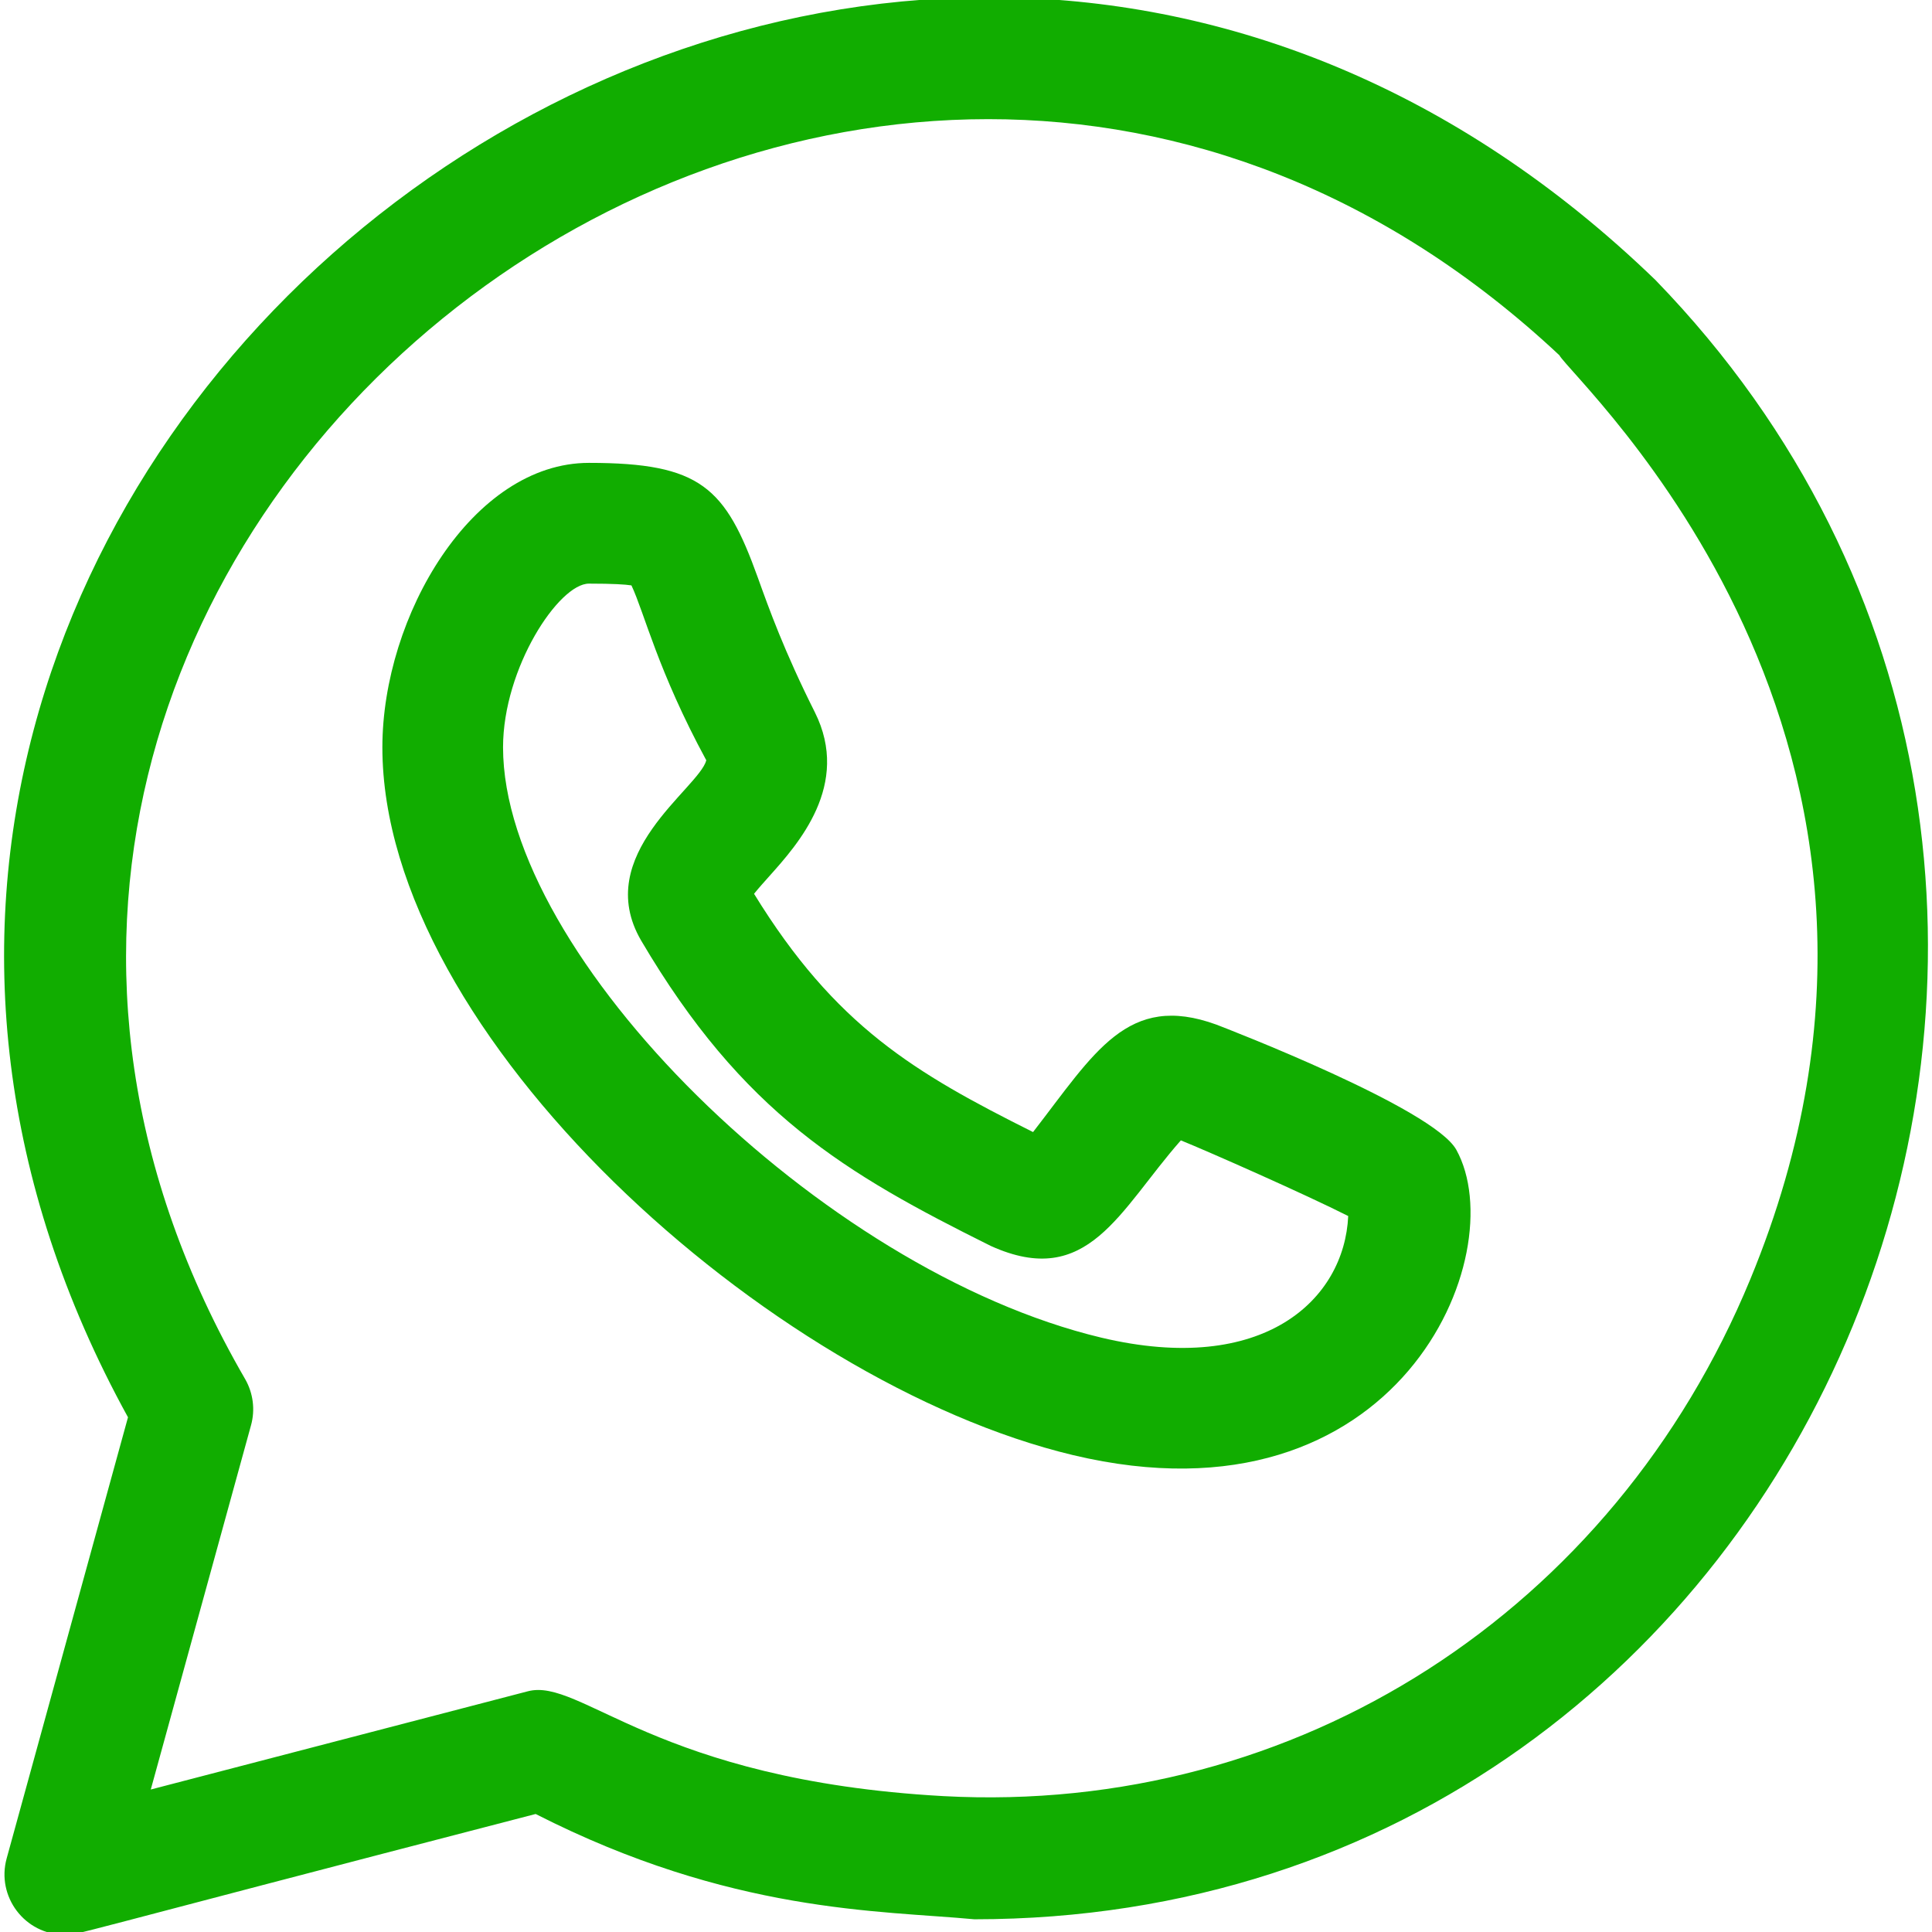
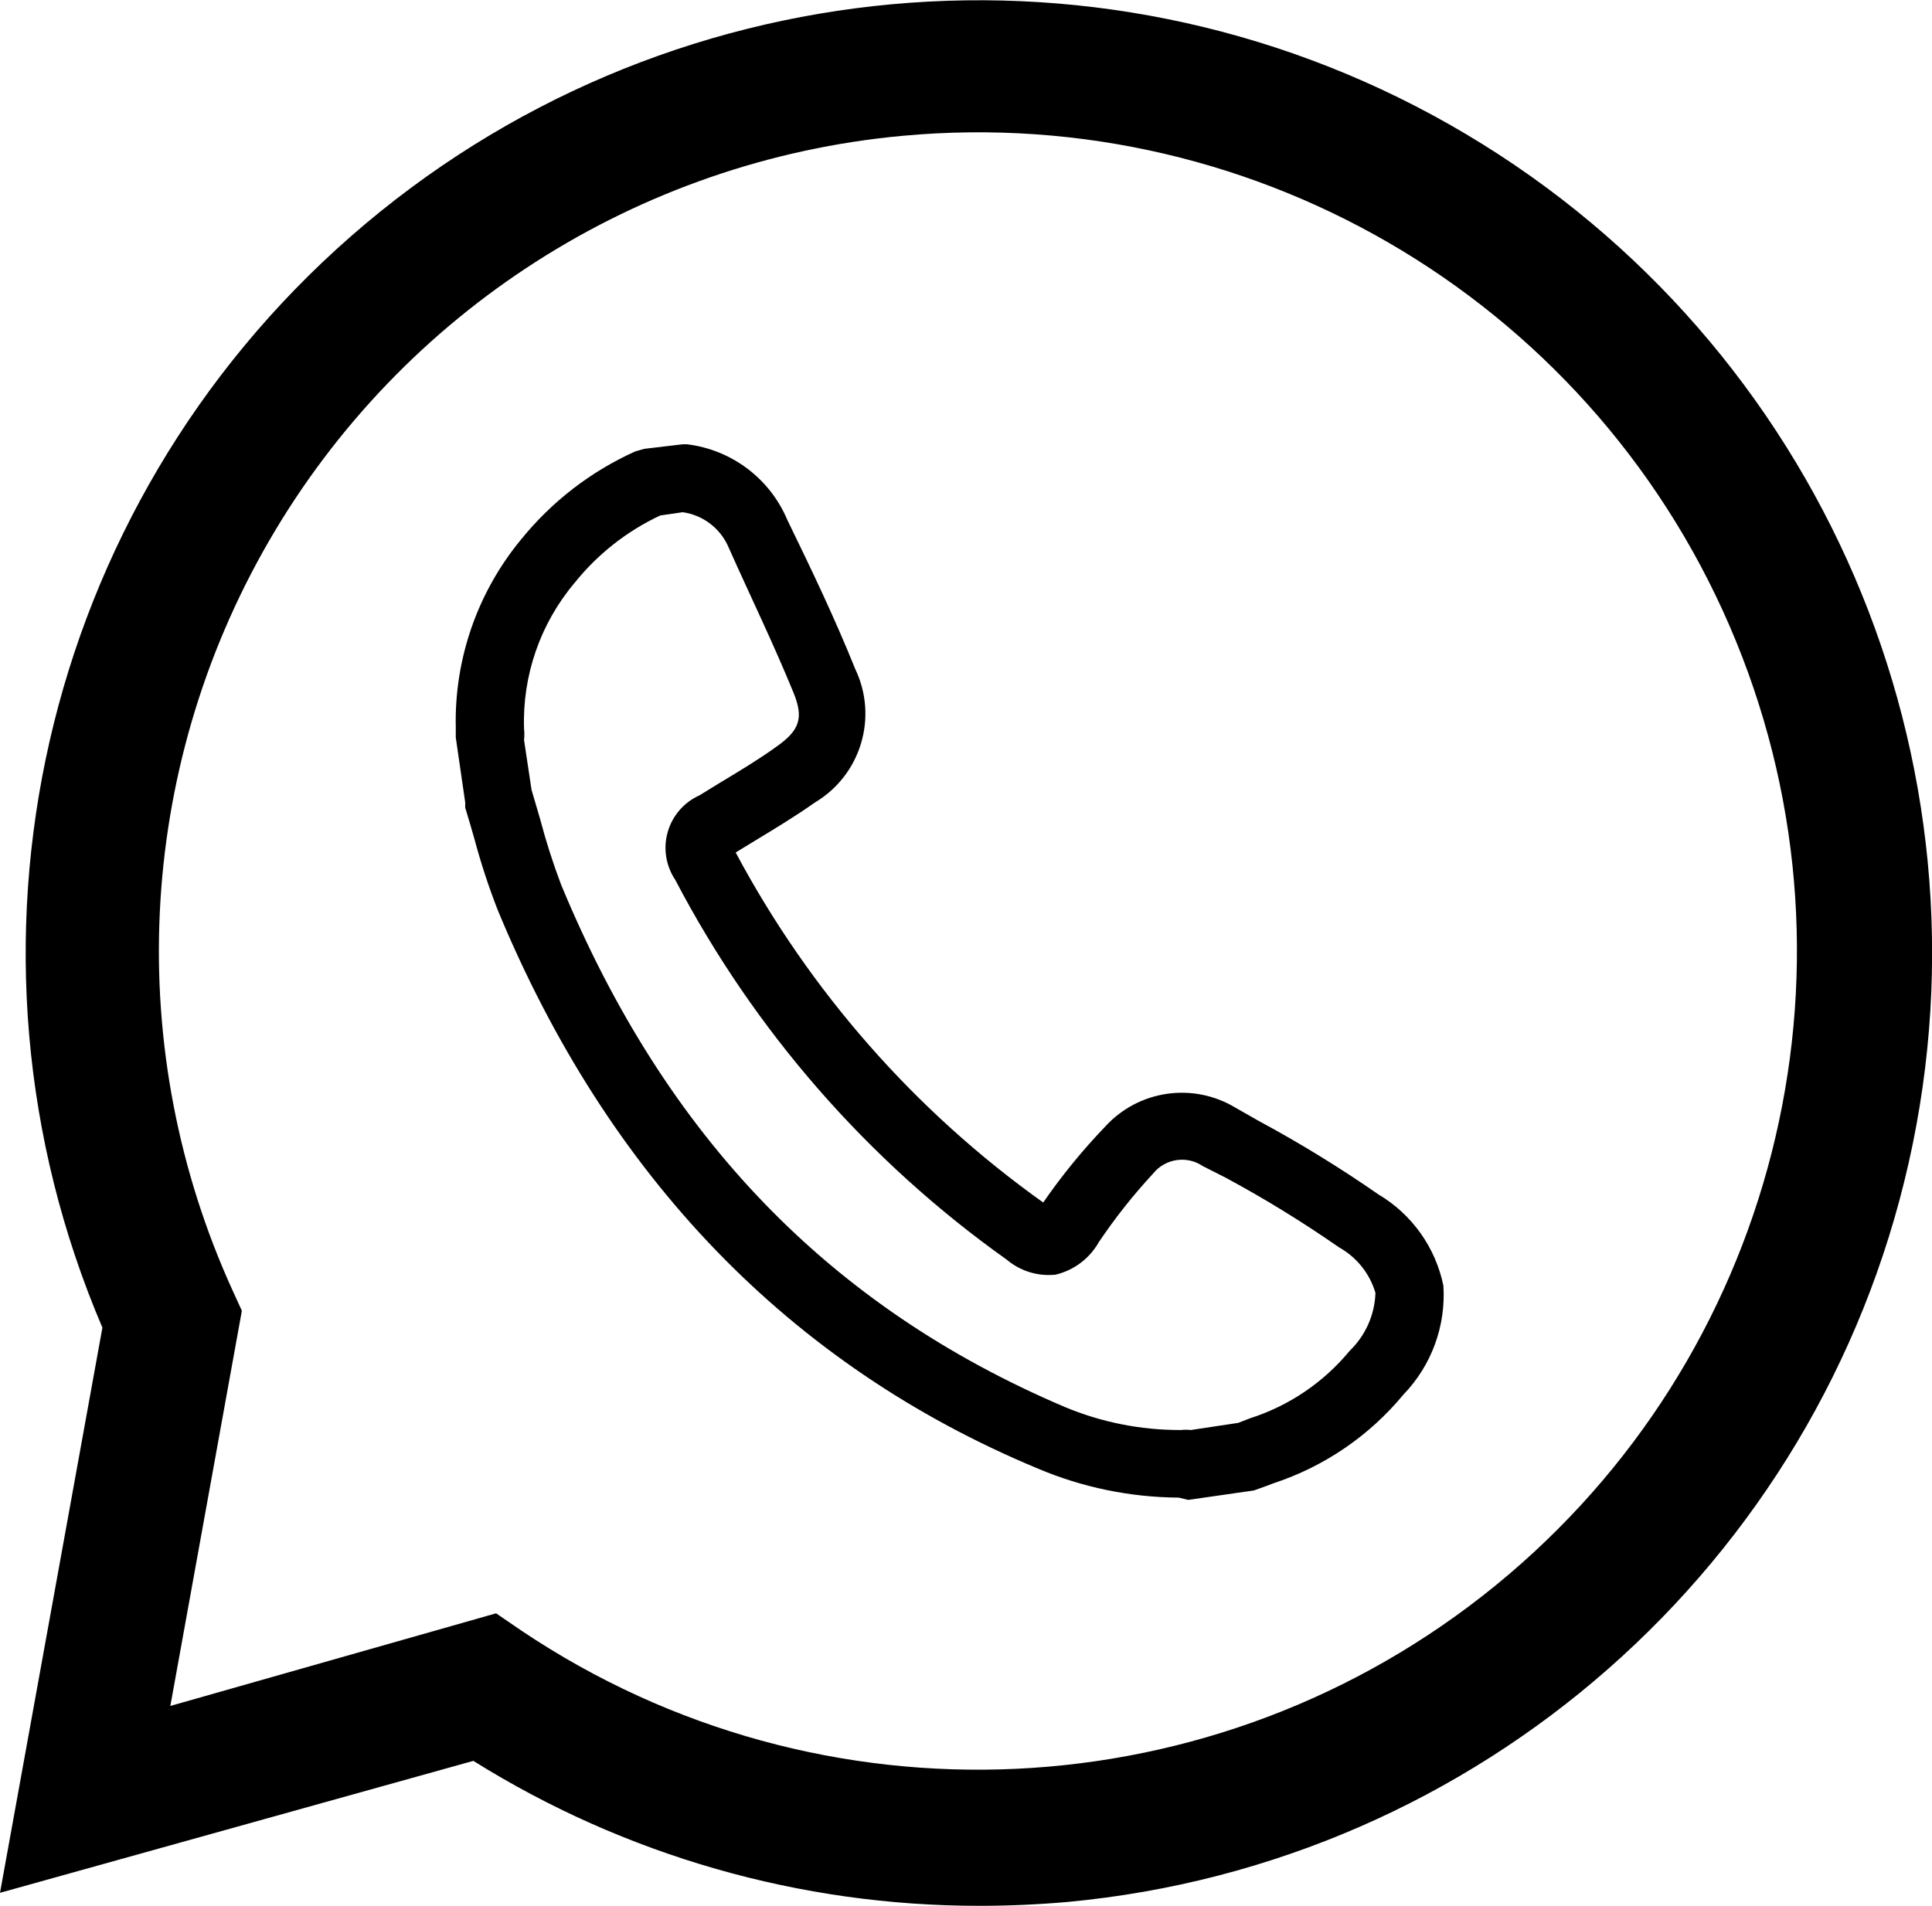
- <svg xmlns="http://www.w3.org/2000/svg" id="regular" enable-background="new 0 0 24 24" height="512" viewBox="0 0 24 24" width="512" fill="#11AD00">
-   <path d="m13.33 18.076c4.05.964 5.475-2.5 4.761-3.793-.286-.516-2.856-1.507-2.981-1.555-1.104-.402-1.512.348-2.277 1.335-1.469-.735-2.454-1.314-3.466-2.96.057-.071.133-.155.19-.219.354-.396 1.017-1.134.565-2.037-.38-.757-.569-1.285-.708-1.672-.403-1.121-.71-1.425-2.098-1.425-1.445 0-2.566 1.899-2.566 3.534 0 3.569 4.798 7.889 8.58 8.792zm-6.014-10.826c.3 0 .452.01.528.022.162.343.326 1.059.93 2.173-.094.351-1.429 1.174-.81 2.238 1.265 2.148 2.531 2.893 4.345 3.795 1.208.546 1.594-.443 2.36-1.312.355.144 1.553.674 2.079.94-.047 1.036-1.047 1.992-3.07 1.51-3.472-.829-7.429-4.735-7.429-7.333.001-.988.694-2.033 1.067-2.033z" />
-   <path d="m.083 23.085c-.131.474.224.949.723.949.18 0-.114.046 5.848-1.5 2.427 1.236 4.272 1.197 5.45 1.308 10.555 0 15.725-12.873 8.461-20.363-9.957-9.624-25.464 2.336-18.975 14.127zm19.288-18.672c.173.316 5.135 4.791 2.372 11.478-1.701 4.12-5.626 6.659-10.024 6.421-3.578-.199-4.504-1.477-5.163-1.302l-4.683 1.22 1.245-4.524c.054-.194.027-.401-.073-.575-5.983-10.324 7.546-20.939 16.326-12.718z" />
+ <svg xmlns="http://www.w3.org/2000/svg" viewBox="0 0 59.43 58.64">
+   <path class="cls-1" d="M30.12,58.64a29.34,29.34,0,0,1-15.56-4.46L0,58.24,3.15,40.85a29.32,29.32,0,1,1,29.7,17.67Q31.49,58.64,30.12,58.64Zm-14.86-9,.79.54a25.19,25.19,0,1,0,11.7-46A25.19,25.19,0,0,0,7.17,39.74l.27.59L5.24,52.49Z" />
+   <path class="cls-1" d="M36.55,46.15l-.29-.07a11.3,11.3,0,0,1-4.35-.9C24.28,42,18.7,36.19,15.31,28a20.9,20.9,0,0,1-.72-2.2c-.09-.31-.18-.63-.28-.95l0-.16-.29-2,0-.3a8.78,8.78,0,0,1,2-5.78,9.57,9.57,0,0,1,3.52-2.72l.28-.08L21,13.67l.13,0A3.85,3.85,0,0,1,24.22,16c.72,1.48,1.45,3,2.09,4.59a3.18,3.18,0,0,1-1.24,4.1c-.61.43-1.24.81-1.85,1.18l-.59.36A31.33,31.33,0,0,0,32.09,37h0A18.85,18.85,0,0,1,34,34.66a3.19,3.19,0,0,1,4-.58l.72.41a38.28,38.28,0,0,1,3.68,2.26,4.26,4.26,0,0,1,2,2.81,4.41,4.41,0,0,1-1.23,3.35,8.72,8.72,0,0,1-4,2.73l-.21.08-.39.14ZM36.33,44a1.32,1.32,0,0,1,.3,0l1.46-.22.36-.14a6.57,6.57,0,0,0,3.07-2.08,2.59,2.59,0,0,0,.79-1.78,2.37,2.37,0,0,0-1.12-1.4,36,36,0,0,0-3.48-2.14L37,35.88a1.14,1.14,0,0,0-1.53.23,17.37,17.37,0,0,0-1.67,2.11,2.08,2.08,0,0,1-1.33,1,2,2,0,0,1-1.5-.46,33.26,33.26,0,0,1-10.2-11.69,1.77,1.77,0,0,1,.75-2.6l.65-.4c.6-.36,1.18-.71,1.72-1.1.71-.5.83-.88.53-1.63-.62-1.52-1.34-3-2-4.48A1.81,1.81,0,0,0,21,15.76l-.69.1a7.41,7.41,0,0,0-2.64,2.08,6.62,6.62,0,0,0-1.55,4.48,1.61,1.61,0,0,1,0,.35l.23,1.53.27.92a20,20,0,0,0,.64,2c3.22,7.78,8.28,13,15.49,16.07A9.17,9.17,0,0,0,36.3,44Z" />
</svg>
